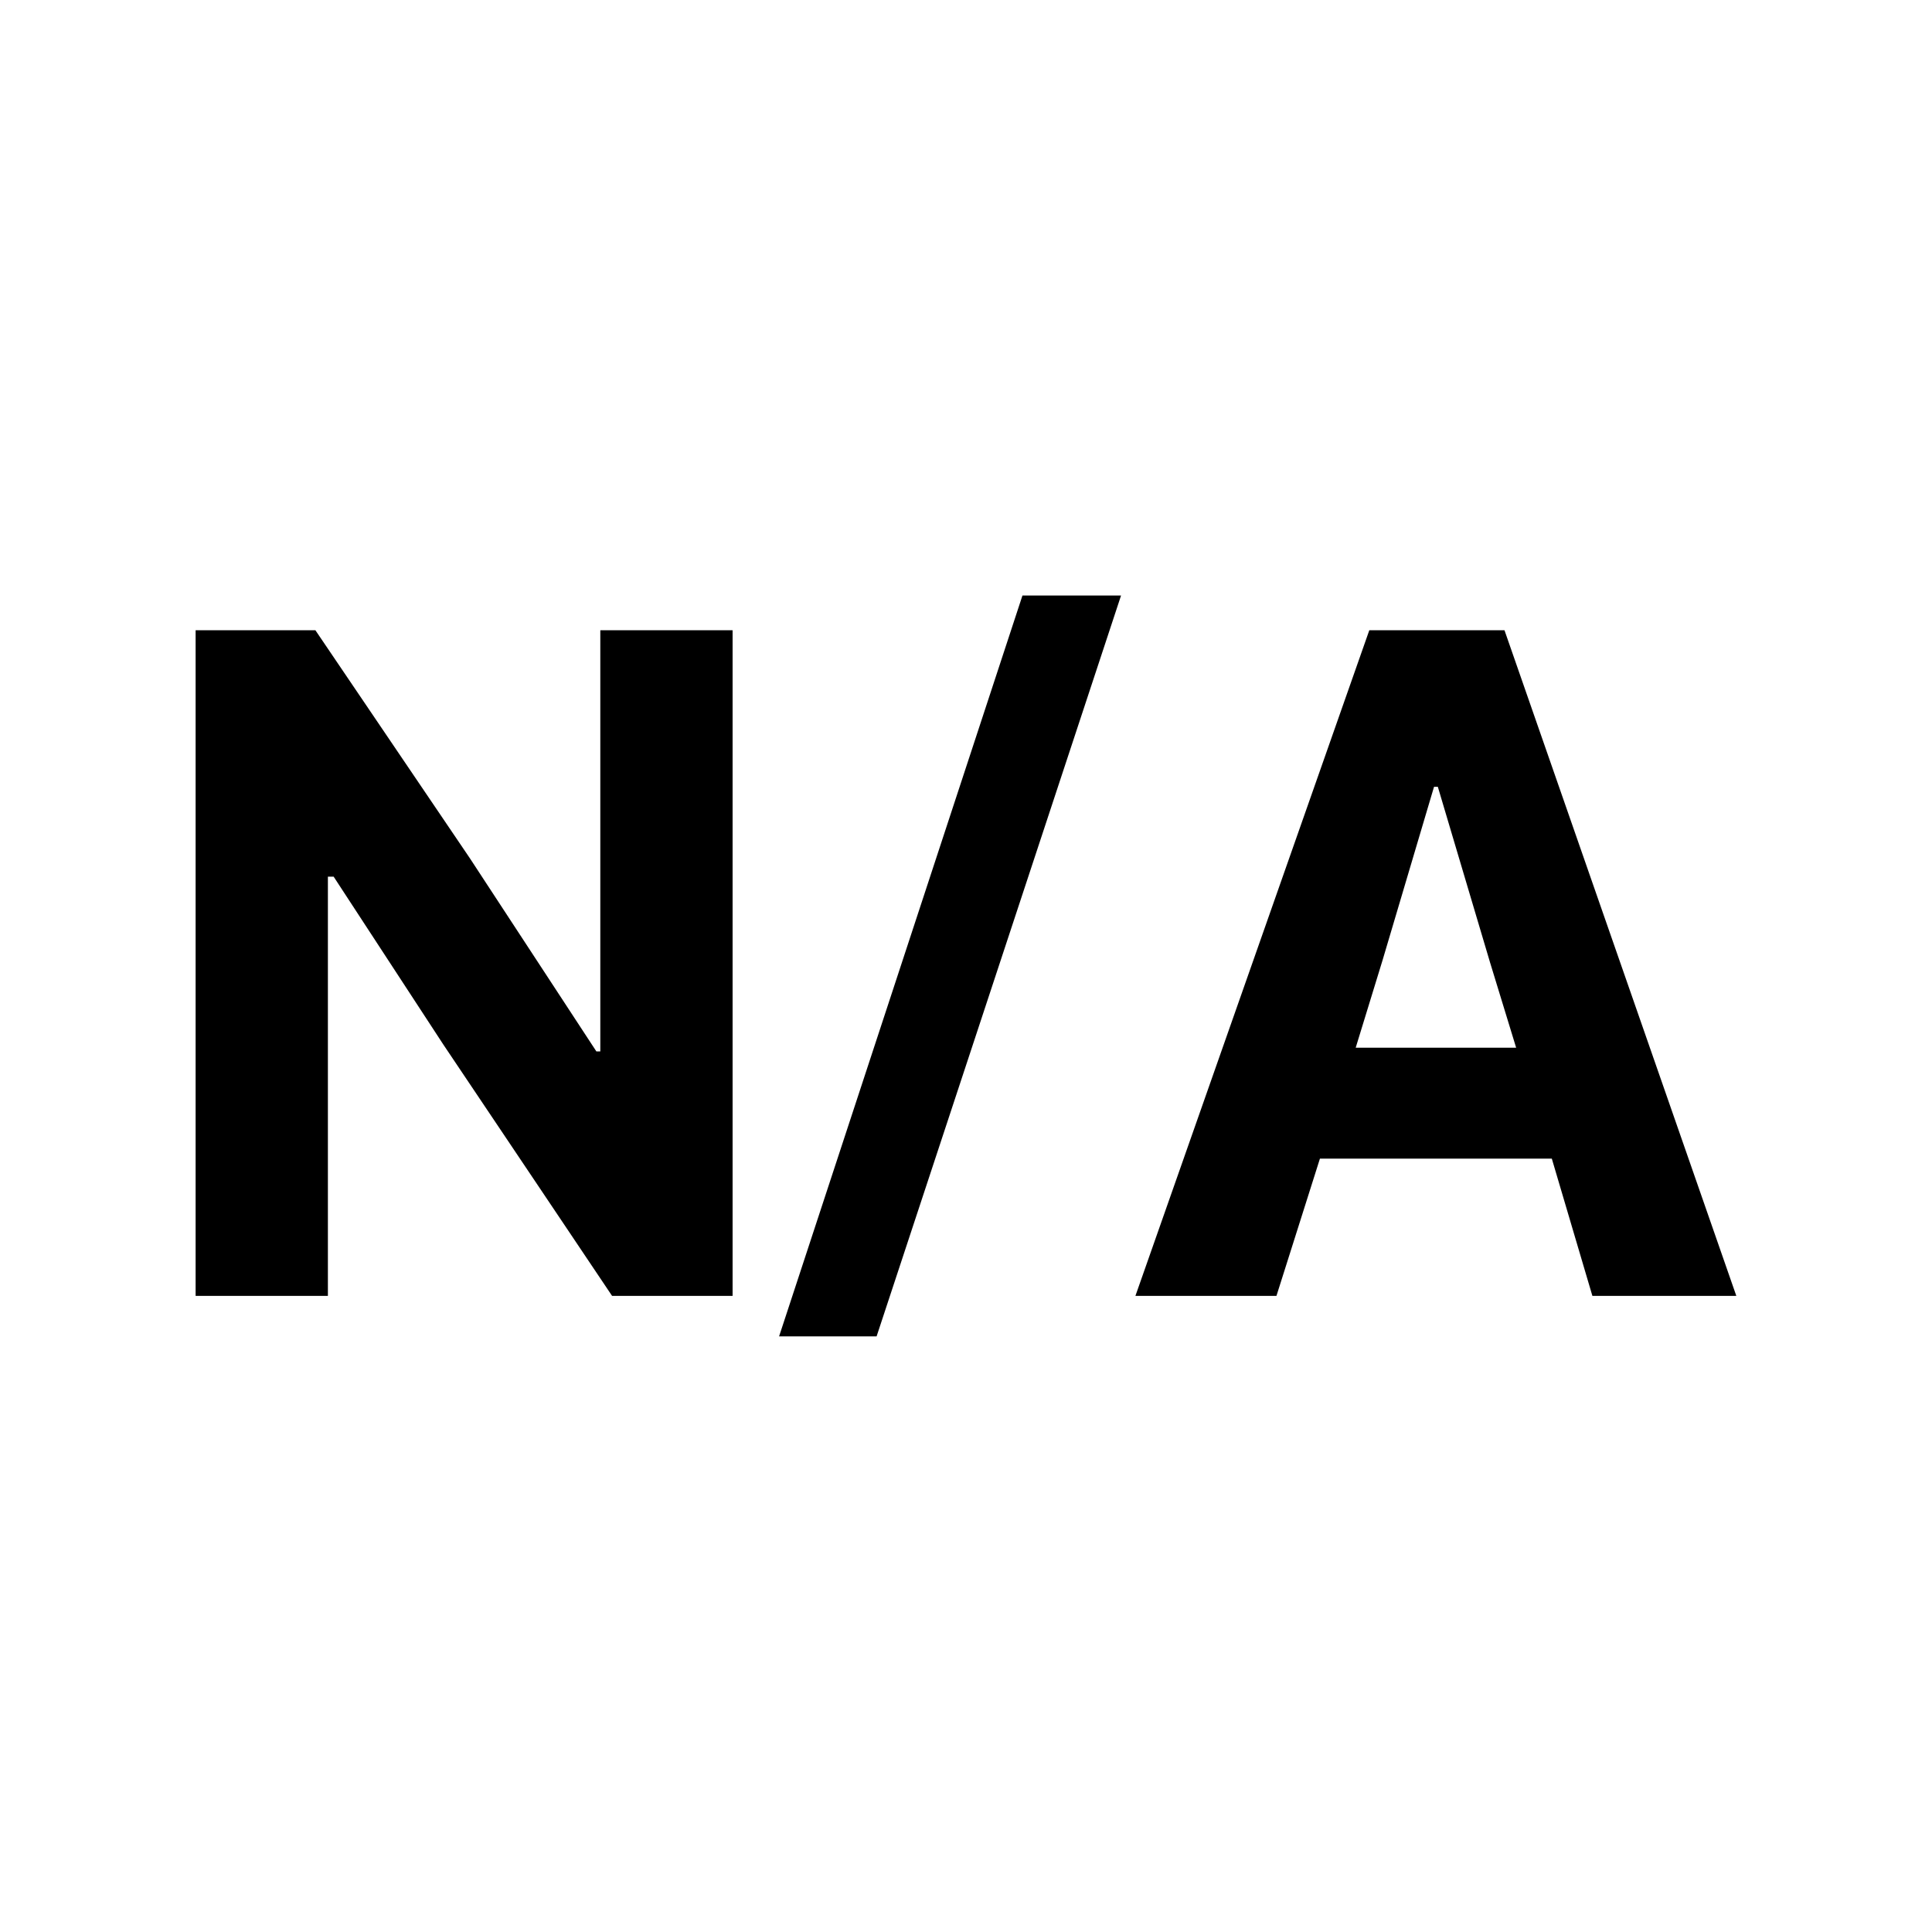
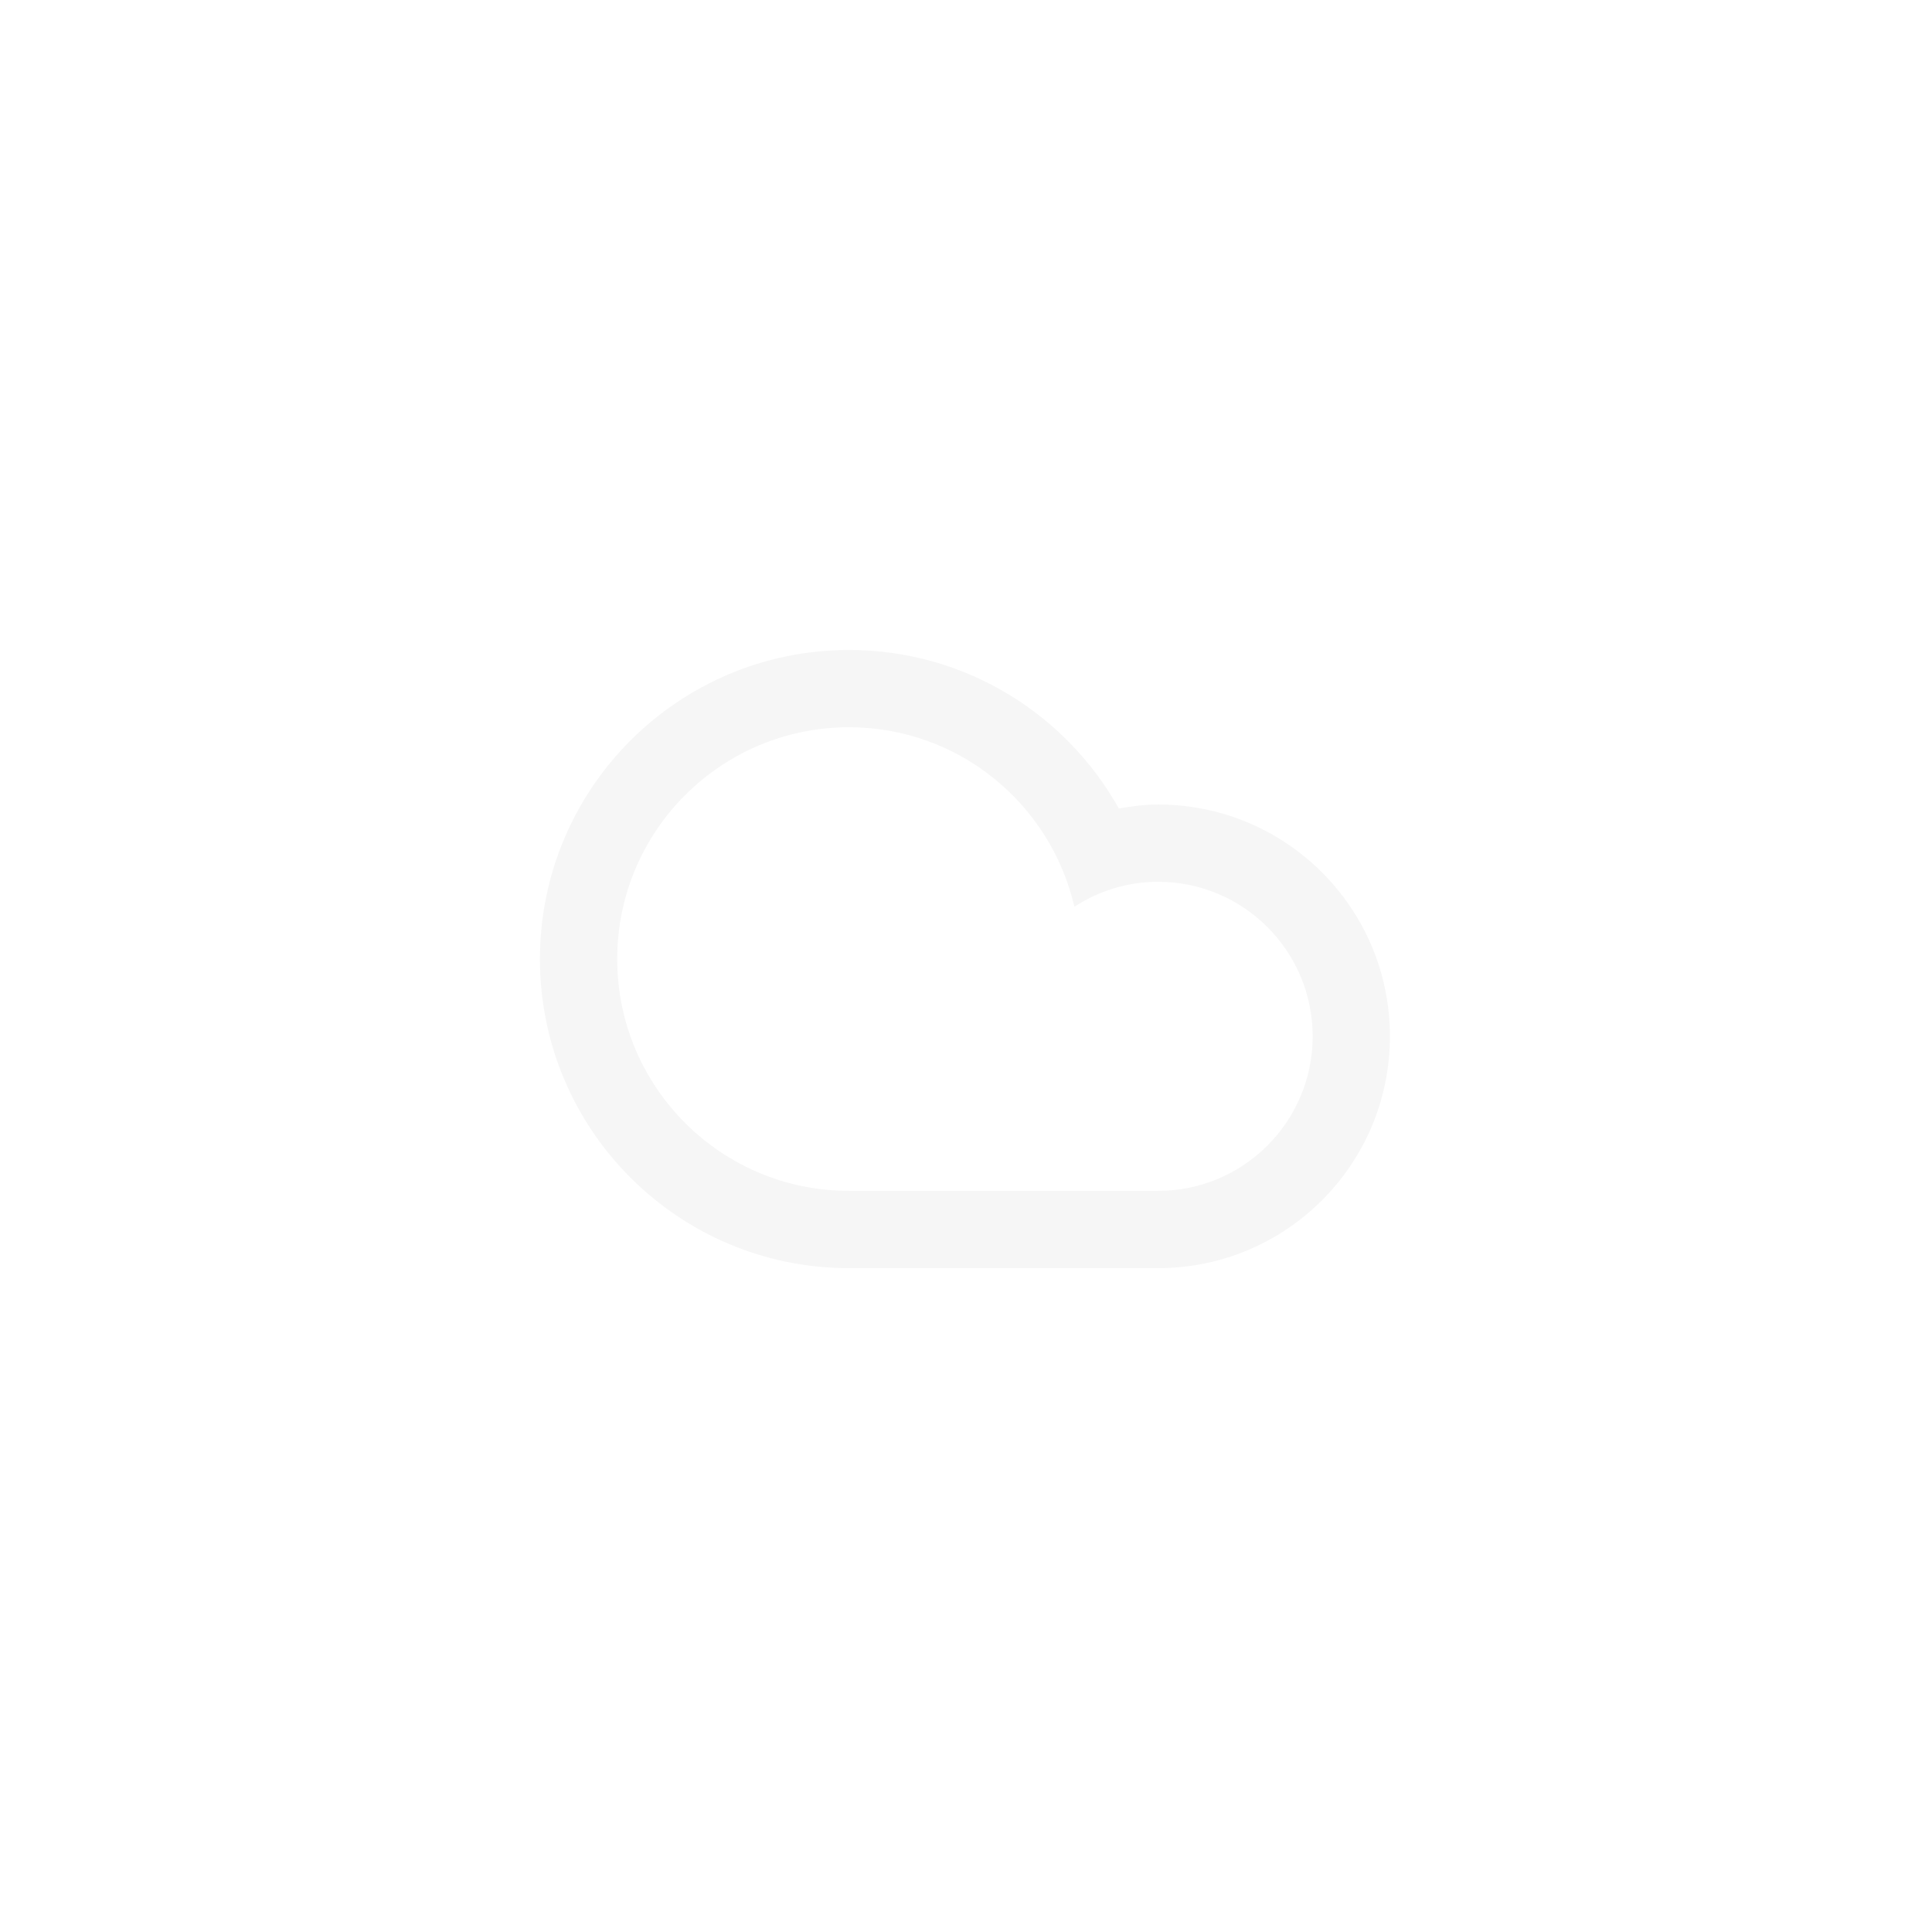
- <svg xmlns="http://www.w3.org/2000/svg" version="1.1" width="32" height="32" viewBox="0 0 32 32">
-   <g id="icomoon-ignore">
-     <line stroke-width="1" x1="" y1="" x2="" y2="" stroke="#449FDB" opacity="" />
-   </g>
-   <path d="M9.943 17.415h-0.065l-2.095-3.199-2.559-3.777h-1.984v11.025h2.191v-6.944h0.095l1.819 2.784 2.793 4.16h1.996v-11.025h-2.191v6.977zM12.904 22.135h1.615l4.049-12.271h-1.633l-4.031 12.271zM24.92 10.439h-2.24l-3.874 11.025h2.336l0.72-2.273h3.841l0.672 2.273h2.384l-3.84-11.025zM22.455 17.352l0.447-1.456 0.85-2.864h0.063l0.866 2.913 0.431 1.408h-2.656z" fill="#000000" />
+ <svg xmlns="http://www.w3.org/2000/svg" version="1.1" id="Layer_1" x="0px" y="0px" width="100px" height="100px" viewBox="0 0 100 100" enable-background="new 0 0 100 100" xml:space="preserve">
+   <path fill="#f6f6f6" fill-rule="evenodd" clip-rule="evenodd" d="M43.945,65.639c-8.835,0-15.998-7.162-15.998-15.998  c0-8.836,7.163-15.998,15.998-15.998c6.004,0,11.229,3.312,13.965,8.203c0.664-0.113,1.338-0.205,2.033-0.205  c6.627,0,11.999,5.373,11.999,12c0,6.625-5.372,11.998-11.999,11.998C57.168,65.639,47.143,65.639,43.945,65.639z M59.943,61.639  c4.418,0,8-3.582,8-7.998c0-4.418-3.582-8-8-8c-1.6,0-3.082,0.481-4.333,1.291c-1.231-5.316-5.974-9.29-11.665-9.29  c-6.626,0-11.998,5.372-11.998,11.999c0,6.626,5.372,11.998,11.998,11.998C47.562,61.639,56.924,61.639,59.943,61.639z" />
</svg>
